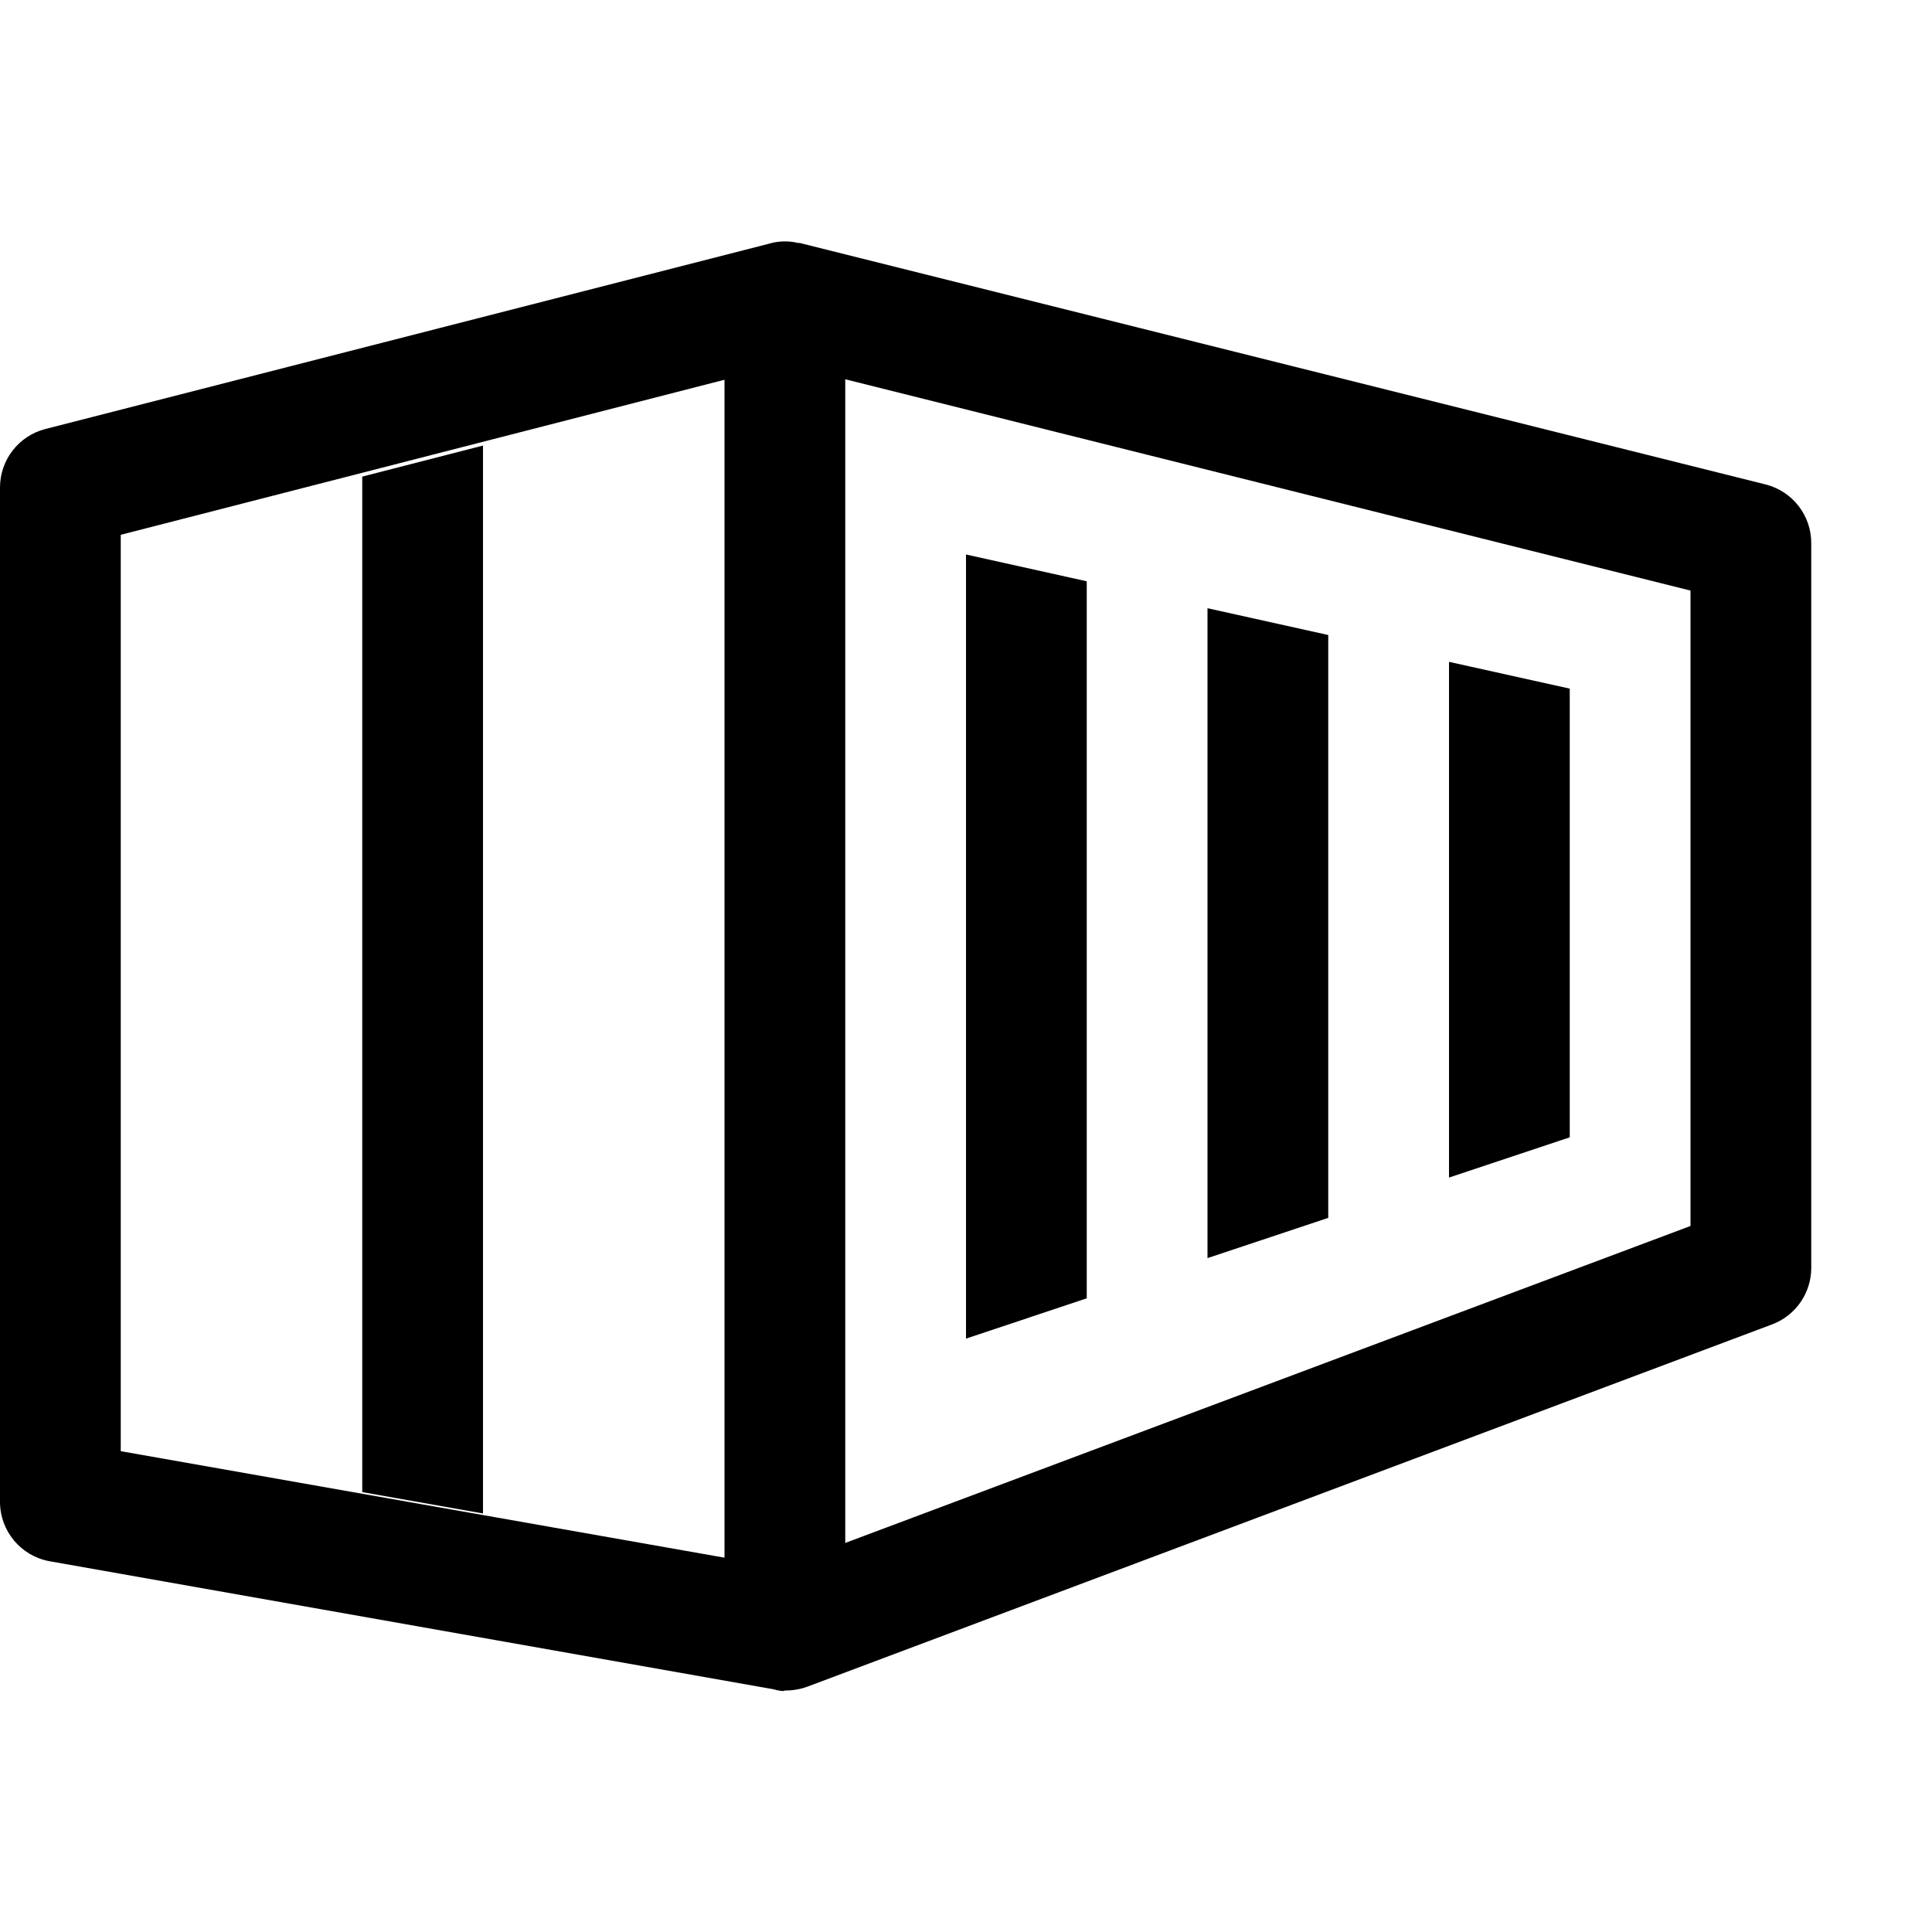
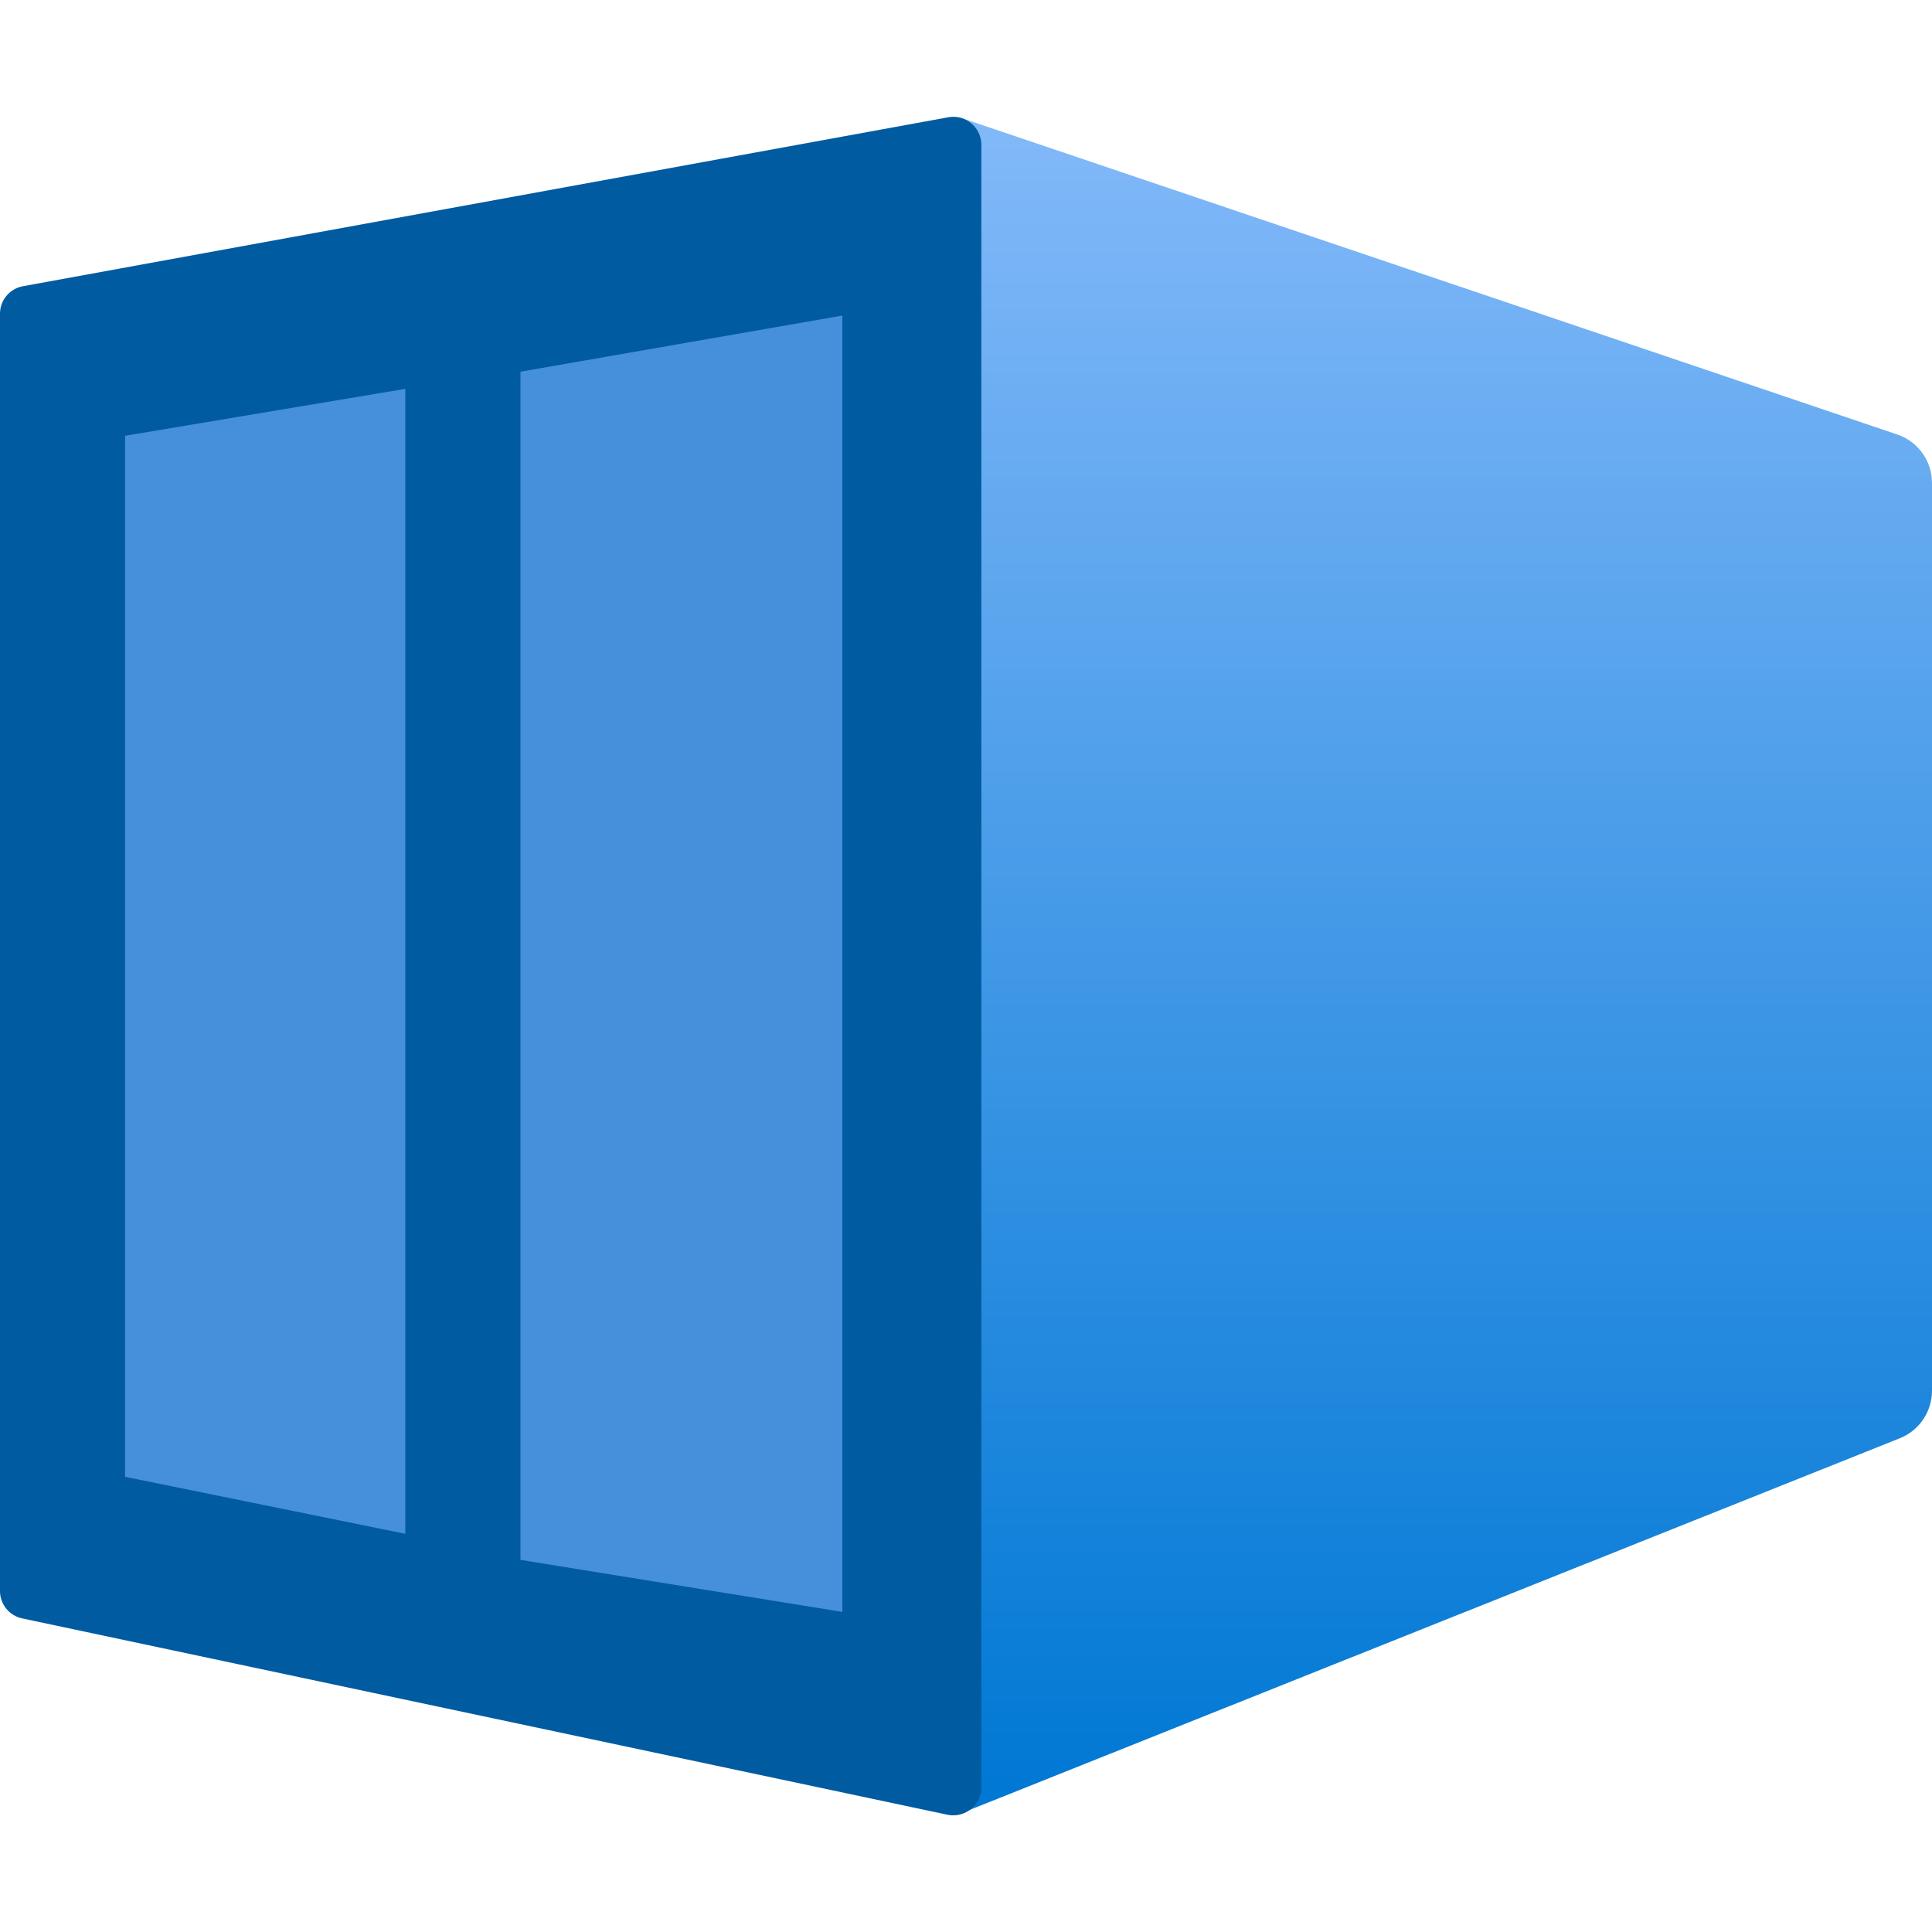
- <svg xmlns="http://www.w3.org/2000/svg" width="16" height="16" viewBox="0 0 16 16">
-   <path d="M6.5,14h0c-.007.01-.062,0-.093-.01L.408,12.929A.5.5,0,0,1,0,12.437v-8.4a.5.5,0,0,1,.375-.484L6.366,2.019a.464.464,0,0,1,.243-.007h0l.013,0,8,2A.5.5,0,0,1,15,4.5v6a.5.5,0,0,1-.324.468l-7.989,3A.528.528,0,0,1,6.5,14h0ZM1,12.018,6,12.9V3.145L1,4.429ZM7,3.141v9.637l7-2.625V4.891Z" />
-   <polygon points="3 3.947 3 12.357 4 12.534 4 3.69 3 3.947" />
-   <polygon points="8 4.592 8 11.086 9 10.752 9 4.814 8 4.592" />
-   <polygon points="10 5.037 10 10.419 11 10.086 11 5.259 10 5.037" />
-   <polygon points="12 5.481 12 9.752 13 9.419 13 5.703 12 5.481" />
-   <rect x="-0.004" width="16" height="16" fill="none" />
+ <svg xmlns="http://www.w3.org/2000/svg" id="e9122e21-8066-405b-8be6-b126c612fb83" data-name="icon" width="18" height="18" viewBox="0 0 18 18">
+   <defs>
+     <linearGradient id="acf02bc0-f19f-4107-ab1c-38e4aa111c73" x1="232" y1="-471.554" x2="232" y2="-459.692" gradientTransform="matrix(1.333, 0, 0, -1.333, -296, -611.833)" gradientUnits="userSpaceOnUse">
+       <stop offset="0" stop-color="#0078d4" />
+       <stop offset="0.995" stop-color="#83b9f9" />
+     </linearGradient>
+   </defs>
+   <path d="M18,4.5a.476.476,0,0,0-.324-.452L8.959,1.1a.238.238,0,0,0-.07-.011H8.882a.217.217,0,0,0-.217.217V16.689a.217.217,0,0,0,.217.217h0a.224.224,0,0,0,.081-.015L17.7,13.4a.477.477,0,0,0,.3-.443Z" fill="url(#acf02bc0-f19f-4107-ab1c-38e4aa111c73)" />
+   <path d="M8.833,1.093.212,2.667A.26.26,0,0,0,0,2.923v11.9a.26.26,0,0,0,.206.255l8.619,1.829a.262.262,0,0,0,.312-.2.286.286,0,0,0,.006-.058V1.35a.26.26,0,0,0-.26-.261A.274.274,0,0,0,8.833,1.093Z" fill="#005ba1" />
+   <polygon points="4.849 3.463 4.849 14.533 7.848 15.018 7.848 2.94 4.849 3.463" fill="#5ea0ef" opacity="0.75" style="isolation: isolate" />
+   <polygon points="1.165 4.06 1.165 13.759 3.776 14.29 3.776 3.623 1.165 4.06" fill="#5ea0ef" opacity="0.75" style="isolation: isolate" />
</svg>
